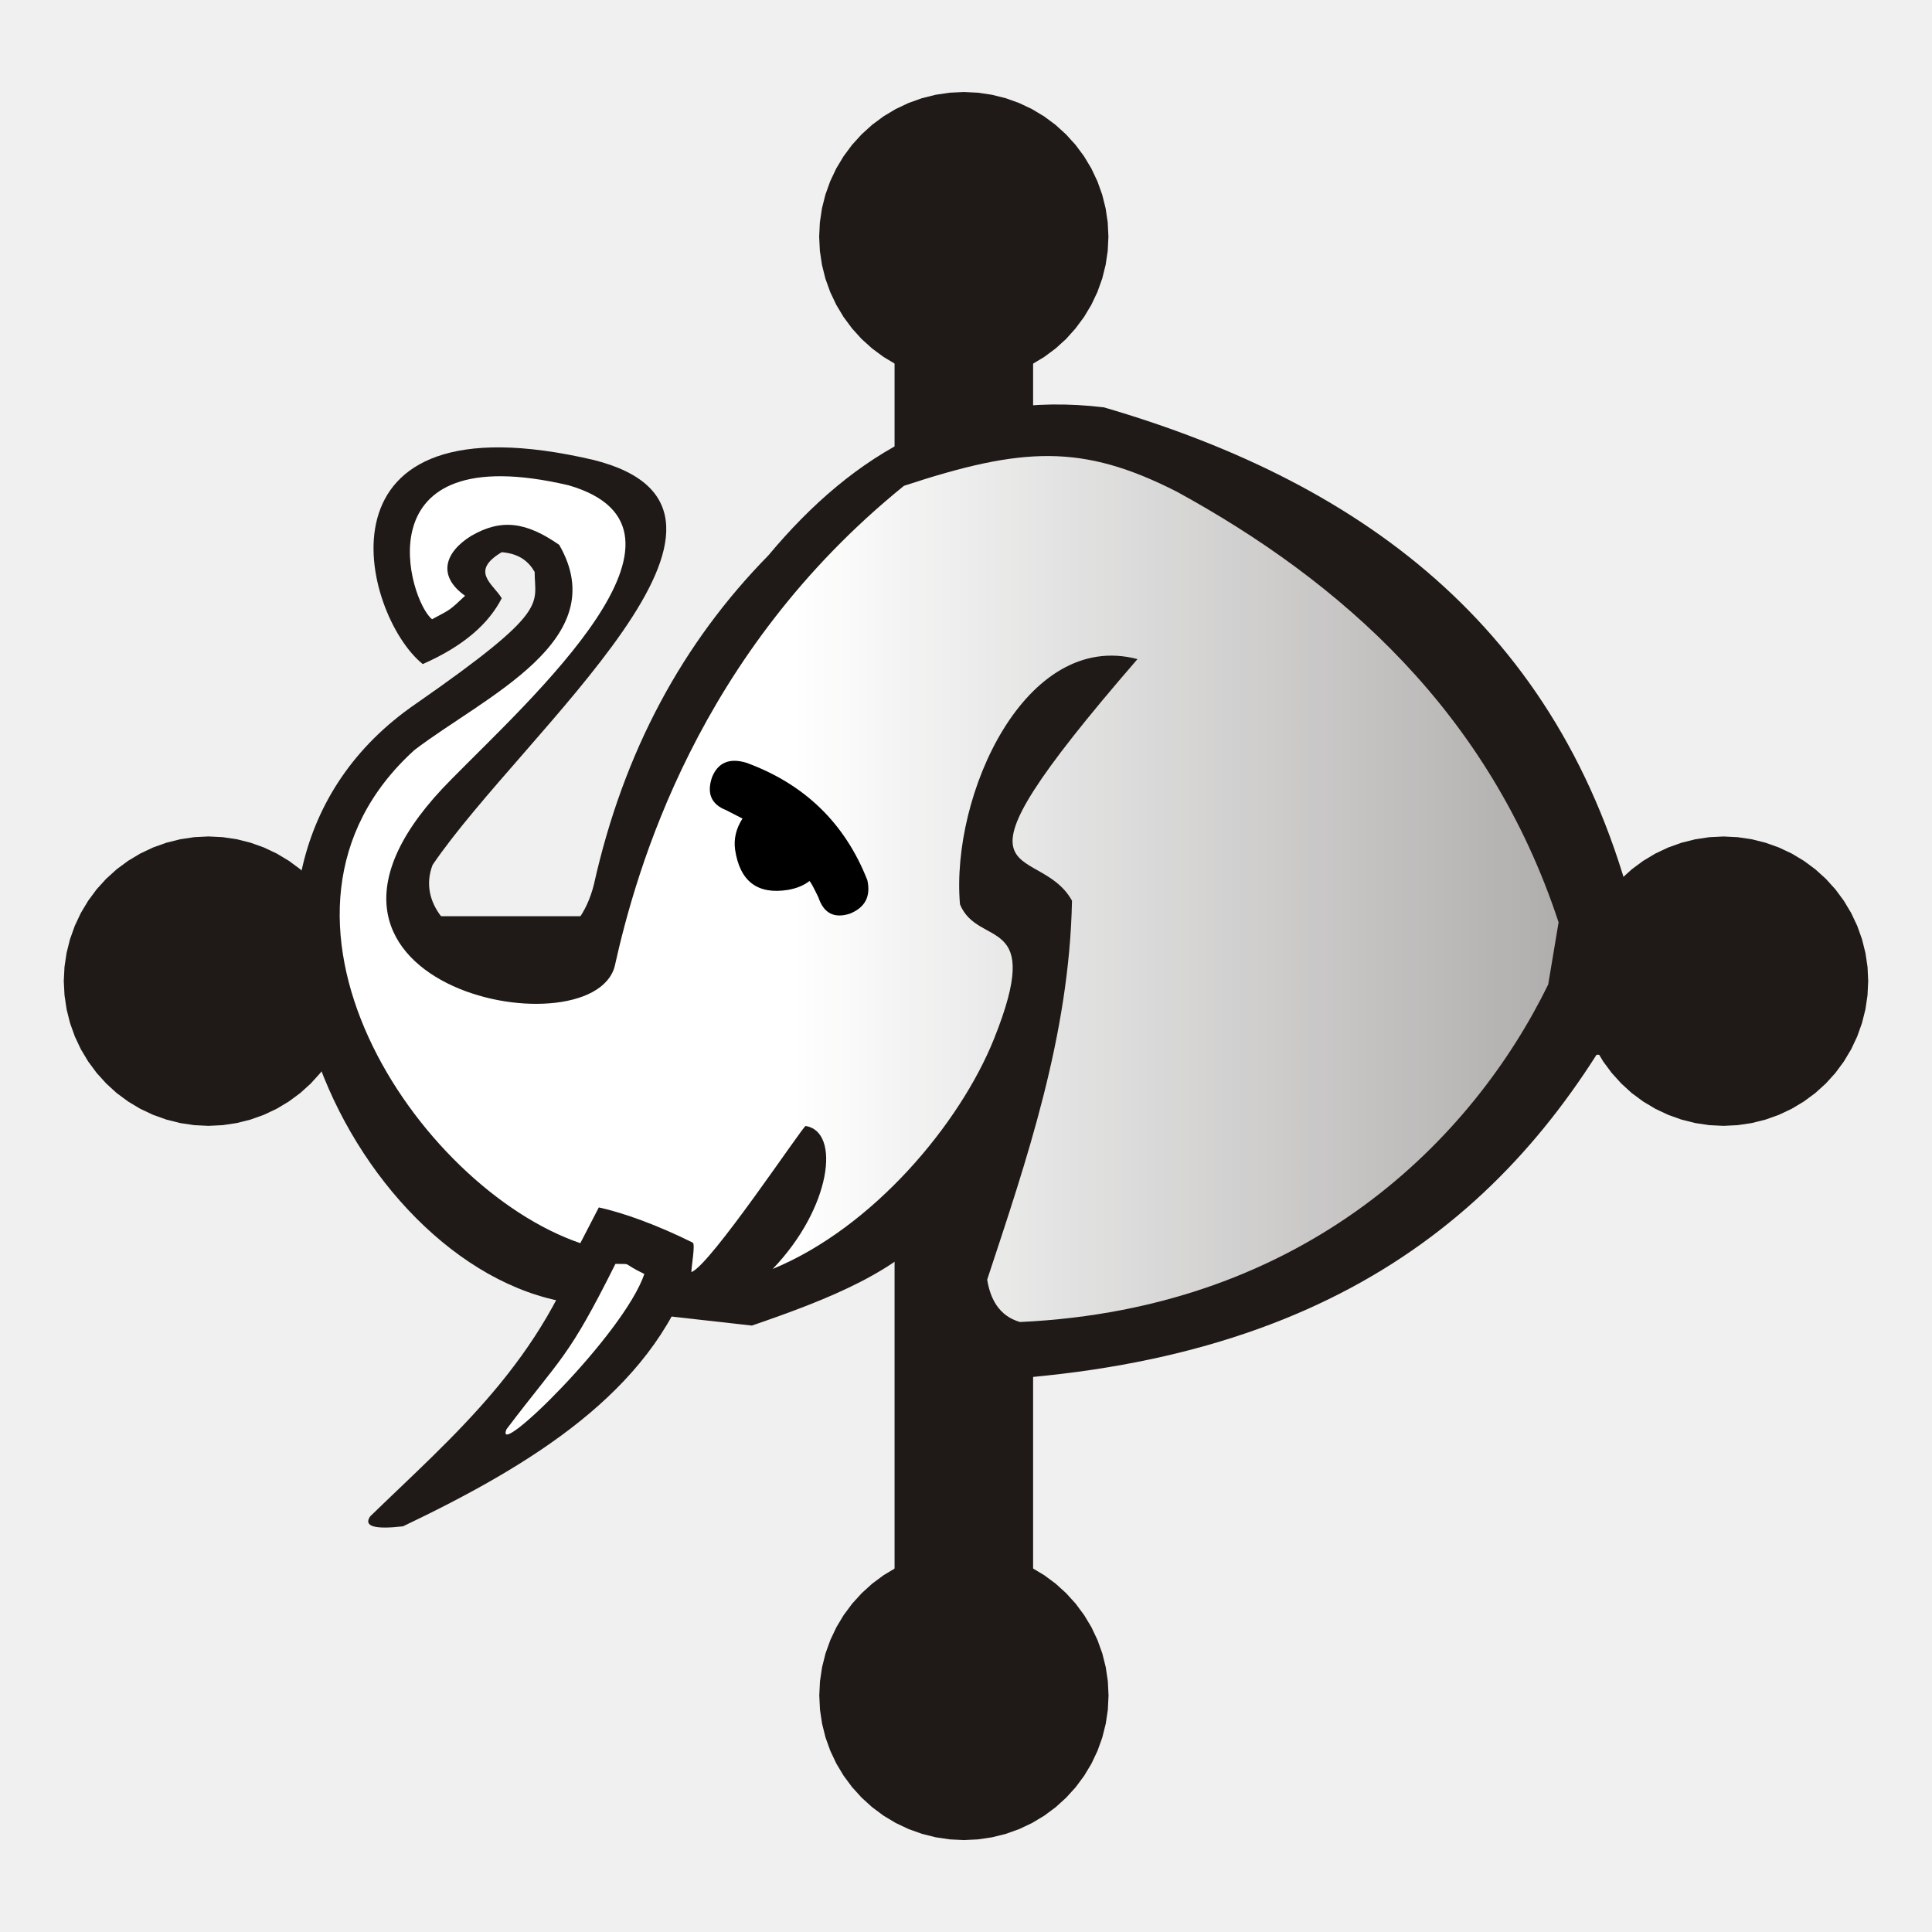
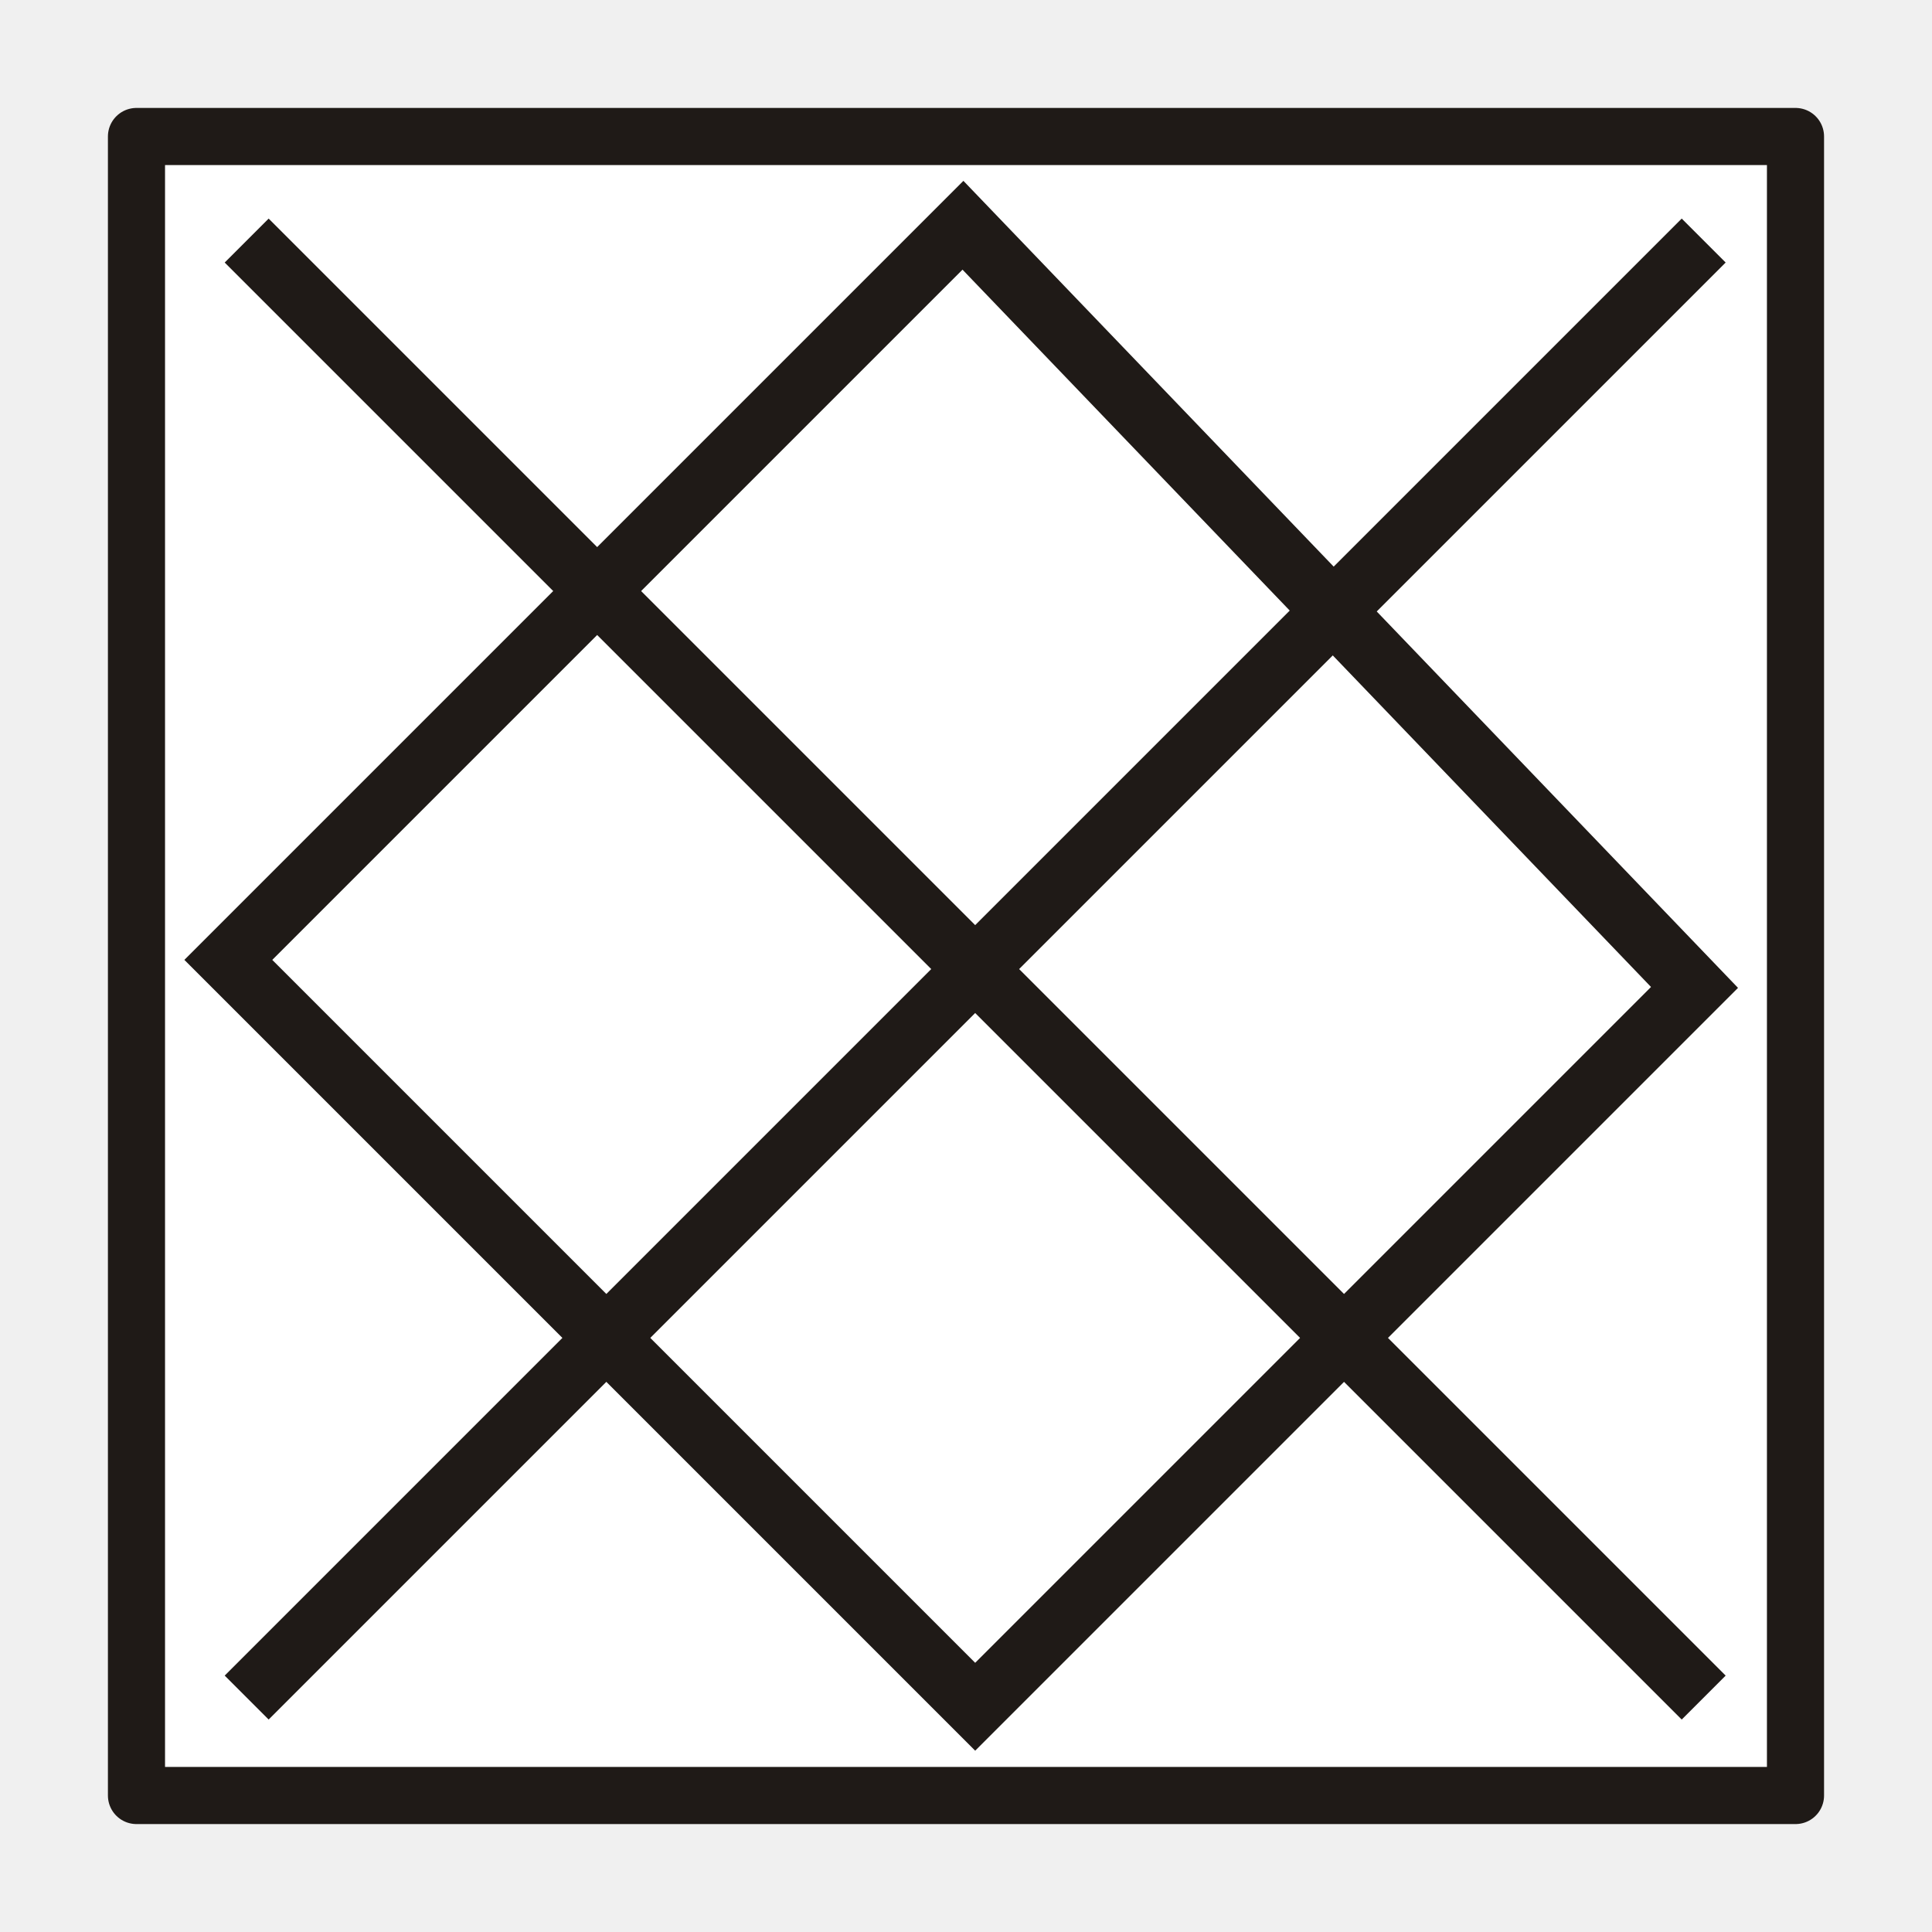
<svg xmlns="http://www.w3.org/2000/svg" xmlns:xlink="http://www.w3.org/1999/xlink" width="177.17" height="177.17" shape-rendering="geometricPrecision" image-rendering="optimizeQuality" fill-rule="evenodd" clip-rule="evenodd" viewBox="0 0 50 50" version="1.1" id="svg974">
  <defs id="defs968">
-     <linearGradient id="linearGradient4543">
-       <stop style="stop-color:#ffffff;stop-opacity:1;" offset="0" id="stop4539" />
-       <stop style="stop-color:#ffffff;stop-opacity:0;" offset="1" id="stop4541" />
-     </linearGradient>
    <linearGradient id="linearGradient1002">
      <stop style="stop-color:#ffffff;stop-opacity:1" offset="0" id="stop998" />
      <stop style="stop-color:#dcdbdb;stop-opacity:1" offset="1" id="stop1000" />
    </linearGradient>
    <linearGradient id="0" x1="21.376" x2="77.64" gradientUnits="userSpaceOnUse">
      <stop stop-color="#fff" id="stop963" />
      <stop offset="1" stop-color="#fff" stop-opacity="0" id="stop965" />
    </linearGradient>
    <linearGradient xlink:href="#linearGradient1002" id="linearGradient1004" x1="-41.79" y1="22.582" x2="-15.829" y2="22.582" gradientUnits="userSpaceOnUse" />
    <linearGradient id="linearGradient5398" x1="0" y1="0" x2="0" y2="1">
      <stop offset="20%" style="stop-color:#000000;stop-opacity:1" id="stop5394" />
      <stop offset="100%" style="stop-color:#4d4d4d;stop-opacity:1" id="stop5396" />
    </linearGradient>
    <linearGradient gradientTransform="translate(0.4711184,-0.1997357)" id="0-1" x1="21.253" y1="37.592" x2="77.64" y2="37.469" gradientUnits="userSpaceOnUse">
      <stop stop-color="#fff" id="stop3285" />
      <stop offset="1" stop-color="#fff" stop-opacity="0" id="stop3287" />
    </linearGradient>
-     <linearGradient gradientTransform="translate(50.6332,2.699886)" id="0-5" x1="21.405" x2="77.64" gradientUnits="userSpaceOnUse">
-       <stop stop-color="#fff" id="stop3911" />
-       <stop offset="1" stop-color="#fff" stop-opacity="0" id="stop3913" />
-     </linearGradient>
-     <linearGradient xlink:href="#linearGradient4543" id="linearGradient4545" x1="119.216" y1="11.441" x2="209.835" y2="11.441" gradientUnits="userSpaceOnUse" />
  </defs>
-   <g transform="matrix(0.95,0,0,0.95,1.193987,1.642101)" id="g14577">
-     <rect y="4.245" x="23.113" height="40.212" width="3.774" id="rect14571" style="opacity:1;fill:#1f1a17;fill-opacity:1;fill-rule:nonzero;stroke:none;stroke-width:1.693;stroke-linecap:round;stroke-linejoin:round;stroke-miterlimit:4;stroke-dasharray:none;stroke-opacity:1;paint-order:normal" />
-     <rect transform="rotate(90)" style="opacity:1;fill:#1f1a17;fill-opacity:1;fill-rule:nonzero;stroke:none;stroke-width:1.843;stroke-linecap:round;stroke-linejoin:round;stroke-miterlimit:4;stroke-dasharray:none;stroke-opacity:1;paint-order:normal" id="rect14573" width="3.774" height="47.642" x="23.231" y="-48.821" />
+   <g id="g14601" transform="matrix(0.95,0,0,0.95,79.1045,1.660869)">
+     <rect y="1.97" x="-79.55" height="45.195" width="45.195" id="rect14589" style="opacity:1;fill:#ffffff;fill-opacity:1;fill-rule:nonzero;stroke:#1f1a17;stroke-width:1.556;stroke-linecap:round;stroke-linejoin:round;stroke-miterlimit:4;stroke-dasharray:none;stroke-opacity:1;paint-order:normal" />
+     <path id="path14591" d="M -76.548,4.805 -36.856,44.497" style="fill:#ffffff;fill-opacity:1;stroke:#1f1a17;stroke-width:1.693;stroke-linecap:butt;stroke-linejoin:miter;stroke-miterlimit:4;stroke-dasharray:none;stroke-opacity:1" />
+     <path style="fill:#ffffff;fill-opacity:1;stroke:#1f1a17;stroke-width:1.693;stroke-linecap:butt;stroke-linejoin:miter;stroke-miterlimit:4;stroke-dasharray:none;stroke-opacity:1" d="M -36.856,4.805 -76.548,44.497" id="path14593" />
+     <path id="path14595" d="M -57.035,4.388 -77.048,24.401 -56.702,44.747 -37.106,25.151 Z" style="fill:none;stroke:#1f1a17;stroke-width:1.693;stroke-linecap:butt;stroke-linejoin:miter;stroke-miterlimit:4;stroke-dasharray:none;stroke-opacity:1" />
  </g>
-   <path style="opacity:1;fill:#1f1a17;fill-opacity:1;fill-rule:nonzero;stroke:none;stroke-width:1.693;stroke-linecap:round;stroke-linejoin:round;stroke-miterlimit:4;stroke-dasharray:none;stroke-opacity:1;paint-order:normal" id="path14587" d="m 27.787,47.244 -0.287,0.26 -0.311,0.23 -0.332,0.199 -0.35,0.165 -0.364,0.13 -0.375,0.094 -0.383,0.057 L 25,48.399 l -0.386,-0.019 -0.383,-0.057 -0.375,-0.094 -0.364,-0.13 -0.35,-0.165 -0.332,-0.199 -0.311,-0.23 -0.287,-0.26 -0.26,-0.287 -0.23,-0.311 -0.199,-0.332 -0.165,-0.35 -0.13,-0.364 -0.094,-0.375 -0.057,-0.383 -0.019,-0.386 0.019,-0.386 0.057,-0.383 0.094,-0.375 0.13,-0.364 0.165,-0.35 0.199,-0.332 0.23,-0.311 0.26,-0.287 0.287,-0.26 0.311,-0.23 0.332,-0.199 0.35,-0.165 0.364,-0.13 0.375,-0.094 0.383,-0.057 L 25,40.516 l 0.386,0.019 0.383,0.057 0.375,0.094 0.364,0.13 0.35,0.165 0.332,0.199 0.311,0.23 0.287,0.26 0.26,0.287 0.23,0.311 0.199,0.332 0.165,0.35 0.13,0.364 0.094,0.375 0.057,0.383 0.019,0.386 -0.019,0.386 -0.057,0.383 -0.094,0.375 -0.13,0.364 -0.165,0.35 -0.199,0.332 -0.23,0.311 z" transform="matrix(0,0.95,-0.95,0,47.62971,1.642102)" />
-   <g id="g19380" transform="matrix(0.7759896,0,0,0.7759896,5.393433,3.487978)">
-     <g transform="matrix(1.097595,0,0,1.097595,-107.6223,17.12679)" style="opacity:1;fill:#1f1a17;fill-opacity:1;stroke-width:1.543;stroke-miterlimit:4;stroke-dasharray:none" id="g5357">
-       <path style="fill:#1f1a17;fill-opacity:1;stroke:none;stroke-width:1.543;stroke-linecap:butt;stroke-linejoin:miter;stroke-miterlimit:4;stroke-dasharray:none;stroke-opacity:1" d="m 119.666,20.579 c 0.125,0.774 0.404,1.444 1.3,1.7 11.23,-0.424 16.83,-5.233 20.3,-11.7 l 0.2,-2.1 c -2.107,-8.893 -8.151,-13.45 -16.2,-15.8 -4.4,-0.532 -7.597,1.382 -10.2,4.5 -2.594,2.641 -4.396,5.944 -5.3,10 -0.908,3.606 -5.791,1.699 -4.9,-0.6 2.766,-4.057 11.001,-10.761 4.9,-12.3 -8.758,-2.052 -7.058,4.706 -5.2,6.2 1.24,-0.546 2.002,-1.223 2.4,-2 -0.26,-0.436 -0.982,-0.816 0,-1.4 0.539,0.046 0.819,0.286 1,0.6 0,1 0.504,1.146 -3.6,4 -7.641,5.233 -2.065,17.122 4.612,18.198 1.321,-0.325 1.533,-0.227 2.436,0.348 l 3.152,0.354 c 2.398,-0.823 4.466,-1.65 5.703,-3.159 0.321,-0.388 0.493,-0.248 -0.603,3.159 z" id="path5349" />
-       <path style="fill:#1f1a17;fill-opacity:1;stroke:none;stroke-width:1.543;stroke-linecap:butt;stroke-linejoin:miter;stroke-miterlimit:4;stroke-dasharray:none;stroke-opacity:1" d="m 109.566,17.579 c -1.328,4.066 -4.05,6.322 -6.6,8.8 -0.206,0.304 0.146,0.398 1,0.3 3.905,-1.864 7.521,-4.086 8.762,-7.726 -0.786,-0.413 -1.974,-1.358 -3.162,-1.374 z" id="path5353" />
-     </g>
-     <g transform="matrix(0.7965589,0,0,0.7965589,-75.42174,16.24741)" style="opacity:1;fill:#ffff00;fill-opacity:1;stroke-width:1.543;stroke-miterlimit:4;stroke-dasharray:none" id="g5357-2">
-       <path style="fill:url(#linearGradient4545);fill-opacity:1;stroke:none;stroke-width:1.543;stroke-linecap:butt;stroke-linejoin:miter;stroke-miterlimit:4;stroke-dasharray:none;stroke-opacity:1" d="m 133.584,1.556 c -8.756,10.111 -4.2,7.512 -2.742,10.113 -0.11,5.657 -1.9,10.862 -3.551,15.868 0.125,0.774 0.478,1.518 1.374,1.774 12.033,-0.558 18.983,-7.722 22.115,-14.132 l 0.435,-2.602 c -2.892,-8.788 -9.12,-14.275 -15.985,-18.031 -3.956,-2.012 -6.45,-1.884 -11.422,-0.246 -8.663,7.008 -11.213,16.077 -12.116,20.133 -1.016,3.668 -15.446,0.777 -6.825,-7.854 3.298,-3.358 11.231,-10.458 4.9,-12.3 -8.758,-2.052 -6.688,4.854 -5.718,5.608 0.814,-0.435 0.707,-0.353 1.382,-0.982 -1.179,-0.836 -0.846,-1.828 0.259,-2.51 1.26,-0.731 2.3,-0.584 3.683,0.378 2.301,4 -3.109,6.337 -6.061,8.589 -7.572,6.855 0.119,18.313 6.944,20.648 l 0.775,-1.497 c 1.024,0.223 2.437,0.731 3.932,1.474 0.119,0.059 -0.066,1.049 -0.056,1.233 0.783,-0.27 4.659,-6.096 4.781,-6.116 1.481,0.23 1.074,3.435 -1.377,5.985 4.201,-1.729 7.84,-6.076 9.266,-9.633 2.122,-5.292 -0.656,-3.773 -1.425,-5.631 C 125.757,7.246 128.89,0.319 133.584,1.556 Z" id="path5349-8" />
-       <path style="fill:#ffffff;fill-opacity:1;stroke:none;stroke-width:1.543;stroke-linecap:butt;stroke-linejoin:miter;stroke-miterlimit:4;stroke-dasharray:none;stroke-opacity:1" d="m 111.727,26.876 c -1.995,3.992 -2.231,3.85 -4.559,6.921 -0.58,1.378 4.896,-3.944 5.769,-6.496 -1.029,-0.499 -0.437,-0.404 -1.21,-0.424 z" id="path5353-9" />
-     </g>
-     <path id="path3879" d="m 17.81,22.804 c -0.364,-0.186 -0.542,-0.279 -0.542,-0.279 -0.499,-0.195 -0.652,-0.559 -0.474,-1.092 0.195,-0.491 0.576,-0.66 1.143,-0.491 1.947,0.711 3.294,2.02 4.04,3.92 0.118,0.542 -0.076,0.914 -0.593,1.118 -0.516,0.161 -0.864,-0.017 -1.041,-0.55 -0.136,-0.279 -0.229,-0.466 -0.296,-0.542 -0.186,0.144 -0.423,0.245 -0.72,0.296 -1.01,0.161 -1.6,-0.279 -1.761,-1.338 -0.051,-0.364 0.034,-0.711 0.246,-1.041" style="fill:#000000;stroke-width:1" />
-   </g>
-   <path style="opacity:1;fill:#1f1a17;fill-opacity:1;fill-rule:nonzero;stroke:none;stroke-width:1.609;stroke-linecap:round;stroke-linejoin:round;stroke-miterlimit:4;stroke-dasharray:none;stroke-opacity:1;paint-order:normal" id="path14581" d="m 27.592,8.771 -0.272,0.247 -0.295,0.219 -0.315,0.189 -0.332,0.157 -0.346,0.124 -0.356,0.089 -0.363,0.054 -0.367,0.018 L 24.577,9.849 24.214,9.795 23.857,9.706 23.511,9.582 23.179,9.425 22.864,9.236 22.569,9.018 22.296,8.771 22.05,8.499 21.831,8.203 21.642,7.888 21.485,7.556 21.361,7.21 l -0.089,-0.356 -0.054,-0.363 -0.018,-0.367 0.018,-0.367 0.054,-0.363 0.089,-0.356 0.124,-0.346 0.157,-0.332 0.189,-0.315 0.219,-0.295 0.247,-0.272 0.272,-0.247 0.295,-0.219 0.315,-0.189 0.332,-0.157 0.346,-0.124 0.356,-0.089 0.363,-0.054 0.367,-0.018 0.367,0.018 0.363,0.054 0.356,0.089 0.346,0.124 0.332,0.157 0.315,0.189 0.295,0.219 0.272,0.247 0.247,0.272 0.219,0.295 0.189,0.315 0.157,0.332 0.124,0.346 0.089,0.356 0.054,0.363 0.018,0.367 -0.018,0.367 -0.054,0.363 -0.089,0.356 -0.124,0.346 -0.157,0.332 -0.189,0.315 -0.219,0.295 z" />
-   <path d="m 27.592,46.524 -0.272,0.247 -0.295,0.219 -0.315,0.189 -0.332,0.157 -0.346,0.124 -0.356,0.089 -0.363,0.054 -0.367,0.018 -0.367,-0.018 -0.363,-0.054 -0.356,-0.089 -0.346,-0.124 -0.332,-0.157 -0.315,-0.189 -0.295,-0.219 -0.272,-0.247 -0.247,-0.272 -0.219,-0.295 -0.189,-0.315 -0.157,-0.332 -0.124,-0.346 -0.089,-0.356 -0.054,-0.363 -0.018,-0.367 0.018,-0.367 0.054,-0.363 0.089,-0.356 0.124,-0.346 0.157,-0.332 0.189,-0.315 0.219,-0.295 0.247,-0.272 0.272,-0.247 0.295,-0.219 0.315,-0.189 0.332,-0.157 0.346,-0.124 0.356,-0.089 0.363,-0.054 0.367,-0.018 0.367,0.018 0.363,0.054 0.356,0.089 0.346,0.124 0.332,0.157 0.315,0.189 0.295,0.219 0.272,0.247 0.247,0.272 0.219,0.295 0.189,0.315 0.157,0.332 0.124,0.346 0.089,0.356 0.054,0.363 0.018,0.367 -0.018,0.367 -0.054,0.363 -0.089,0.356 -0.124,0.346 -0.157,0.332 -0.189,0.315 -0.219,0.295 z" id="path14583" style="opacity:1;fill:#1f1a17;fill-opacity:1;fill-rule:nonzero;stroke:none;stroke-width:1.609;stroke-linecap:round;stroke-linejoin:round;stroke-miterlimit:4;stroke-dasharray:none;stroke-opacity:1;paint-order:normal" />
-   <path d="M 27.787,7.504 27.5,7.764 27.19,7.994 26.858,8.193 26.508,8.358 26.144,8.488 25.769,8.582 25.386,8.639 25,8.658 24.614,8.639 24.231,8.582 23.856,8.488 23.492,8.358 23.142,8.193 22.81,7.994 22.5,7.764 22.213,7.504 21.953,7.217 21.723,6.907 21.524,6.575 21.359,6.225 l -0.13,-0.364 -0.094,-0.375 -0.057,-0.383 -0.019,-0.386 0.019,-0.386 0.057,-0.383 0.094,-0.375 0.13,-0.364 0.165,-0.35 0.199,-0.332 0.23,-0.311 0.26,-0.287 0.287,-0.26 0.311,-0.23 0.332,-0.199 0.35,-0.165 0.364,-0.13 0.375,-0.094 0.383,-0.057 L 25,0.776 l 0.386,0.019 0.383,0.057 0.375,0.094 0.364,0.13 0.35,0.165 0.332,0.199 0.311,0.23 0.287,0.26 0.26,0.287 0.23,0.311 0.199,0.332 0.165,0.35 0.13,0.364 0.094,0.375 0.057,0.383 0.019,0.386 -0.019,0.386 -0.057,0.383 -0.094,0.375 -0.13,0.364 -0.165,0.35 -0.199,0.332 -0.23,0.311 z" id="path14585" style="opacity:1;fill:#1f1a17;fill-opacity:1;fill-rule:nonzero;stroke:none;stroke-width:1.693;stroke-linecap:round;stroke-linejoin:round;stroke-miterlimit:4;stroke-dasharray:none;stroke-opacity:1;paint-order:normal" transform="matrix(0,0.95,-0.95,0,49.08609,1.642102)" />
</svg>
